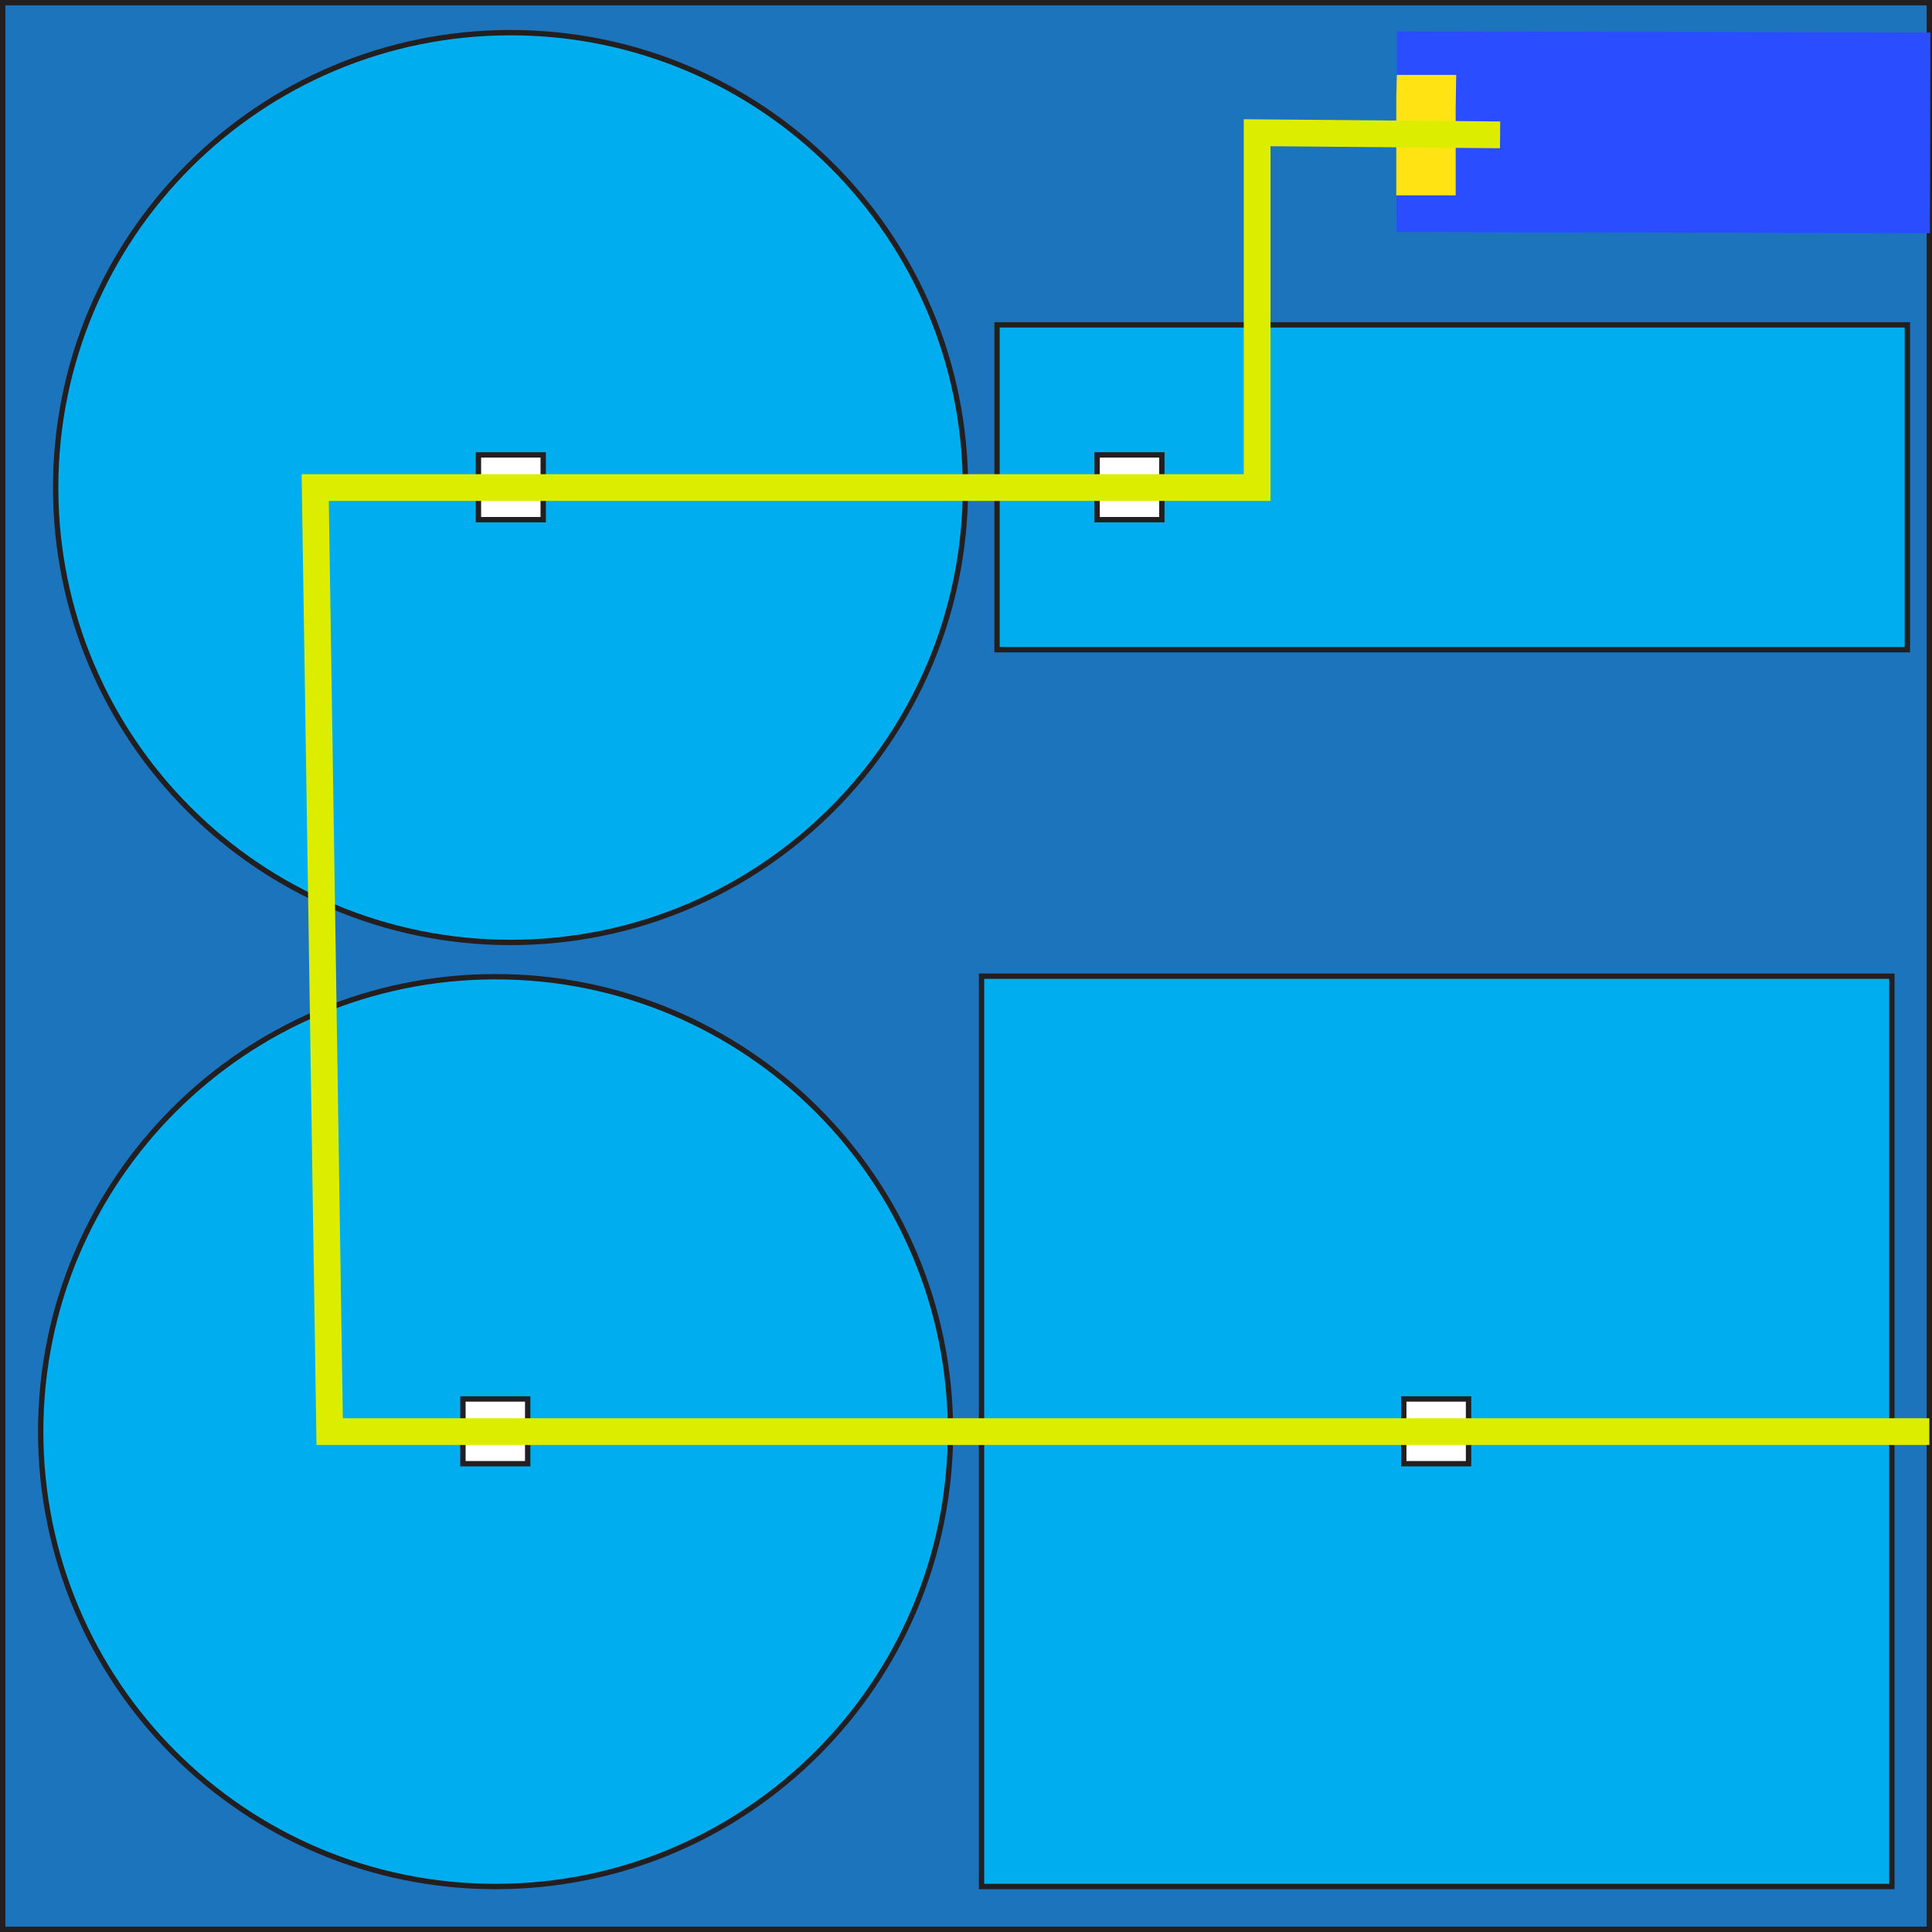
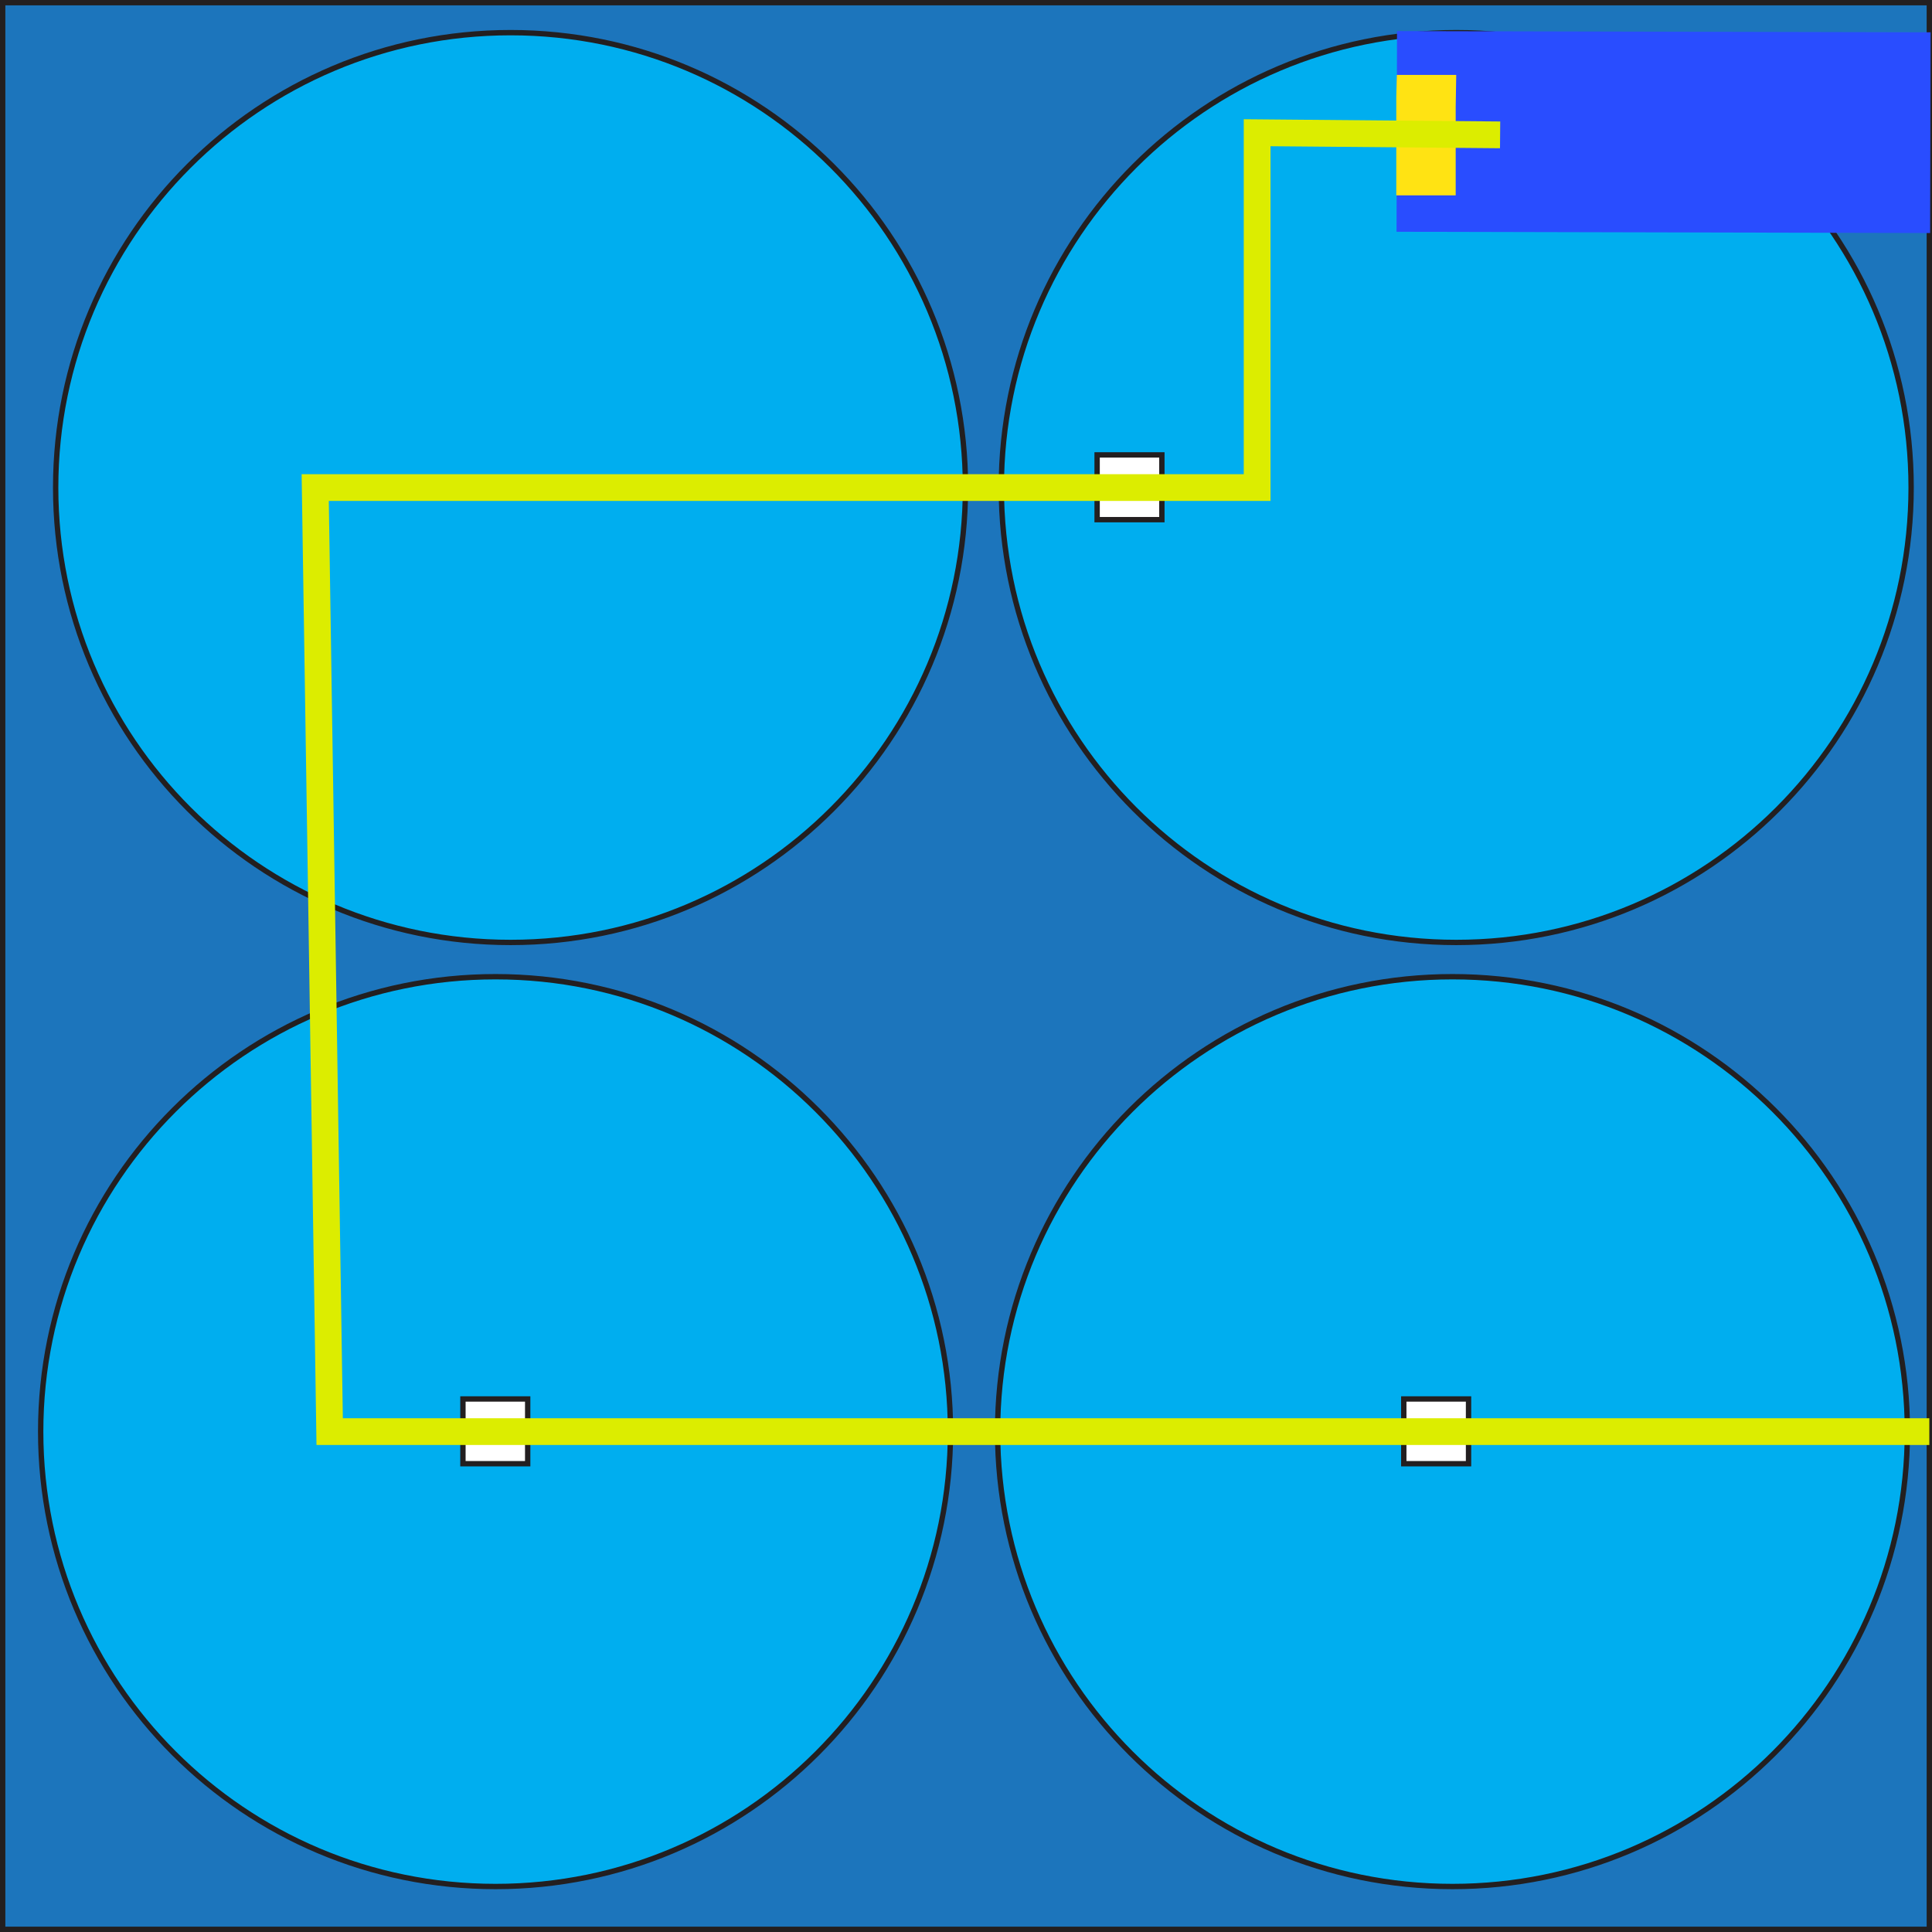
- <svg xmlns="http://www.w3.org/2000/svg" version="1.1" id="Layer_1" x="0px" y="0px" viewBox="0 0 361 361" style="enable-background:new 0 0 361 361;" xml:space="preserve">
+ <svg xmlns="http://www.w3.org/2000/svg" version="1.1" id="ELD:__x7B__x27_id_x27_:_0_x7D_" x="0px" y="0px" viewBox="0 0 361 361" style="enable-background:new 0 0 361 361;" xml:space="preserve">
  <style type="text/css">
	.st0{fill:#1C75BC;stroke:#231F20;stroke-miterlimit:10;}
- 	.st1{fill:#00AEEF;stroke:#231F20;stroke-miterlimit:10;}
- 	.st2{fill:#FFFFFF;stroke:#231F20;stroke-miterlimit:10;}
+ 	.st1{fill:#FFFFFF;stroke:#231F20;stroke-miterlimit:10;}
+ 	.st2{fill:#00AEEF;stroke:#231F20;stroke-miterlimit:10;}
	.st3{fill:#294DFF;}
	.st4{fill:#FFE313;}
	.st5{fill:none;stroke:#DCED00;stroke-width:5;stroke-miterlimit:10;}
</style>
  <rect id="BASE:_Control" x="0.5" y="0.5" class="st0" width="360" height="360" />
-   <g>
-     <circle id="DIF:_Disk_1_" class="st1" cx="95.4" cy="91.1" r="85" />
-     <rect id="NLED:_APA102C_3_" x="89.4" y="85" class="st2" width="12.1" height="12.1" />
-   </g>
-   <g>
-     <rect id="DIF:_Plank" x="186.3" y="60.7" class="st1" width="170.1" height="60.7" />
-     <rect id="NLED:_APA102C_2_" x="205" y="85" class="st2" width="12.1" height="12.1" />
-   </g>
-   <g>
-     <circle id="DIF:_Hemisphere" class="st1" cx="92.6" cy="267.5" r="85" />
-     <rect id="NLED:_APA102C_1_" x="86.5" y="261.4" class="st2" width="12.1" height="12.1" />
-   </g>
-   <g>
-     <rect id="DIF:_Cuboid" x="183.4" y="182.4" class="st1" width="170.1" height="170.1" />
-     <rect id="NLED:_APA102C" x="262.3" y="261.4" class="st2" width="12.1" height="12.1" />
-   </g>
-   <g>
-     <rect id="MC:_ATTiny" x="292.1" y="-25.1" transform="matrix(2.336900e-03 -1 1 2.336900e-03 285.3321 335.5086)" class="st3" width="37.5" height="99.7" />
-     <polygon id="BI:_Breakin_1_" class="st4" points="272,34.2 272,32 272,30.5 272,26 272,24.5 272,20 272.1,14 261,14 260.9,18.1    260.9,20 260.9,24.5 260.9,26 260.9,30.5 260.9,32 260.9,34.2 260.9,36.5 272,36.5  " />
-   </g>
+   <rect id="NLED:_APA102C_3_" x="89.4" y="85" class="st1" width="12.1" height="12.1" />
+   <circle id="DIF:_Disk_1_" class="st2" cx="95.4" cy="91.1" r="85" />
+   <circle id="DIF:_Disk_2_" class="st2" cx="272.1" cy="91.1" r="85" />
+   <circle id="DIF:_Disk_3_" class="st2" cx="271.4" cy="267.5" r="85" />
+   <rect id="NLED:_APA102C_2_" x="205" y="85" class="st1" width="12.1" height="12.1" />
+   <circle id="DIF:_Hemisphere" class="st2" cx="92.6" cy="267.5" r="85" />
+   <rect id="NLED:_APA102C_1_" x="86.5" y="261.4" class="st1" width="12.1" height="12.1" />
+   <rect id="NLED:_APA102C" x="262.3" y="261.4" class="st1" width="12.1" height="12.1" />
+   <rect id="MC:_ATTiny" x="292.1" y="-25.1" transform="matrix(2.336894e-03 -1 1 2.336894e-03 285.3658 335.4663)" class="st3" width="37.5" height="99.7" />
+   <polygon id="BI:_Breakin_1_" class="st4" points="272,34.2 272,32 272,30.5 272,26 272,24.5 272,20 272.1,14 261,14 260.9,18.1   260.9,20 260.9,24.5 260.9,26 260.9,30.5 260.9,32 260.9,34.2 260.9,36.5 272,36.5 " />
  <polyline id="CP:_Control_Path" class="st5" points="280.3,25.2 234.9,24.8 234.9,91.1 58.9,91.1 61.6,267.5 360.5,267.5 " />
</svg>
